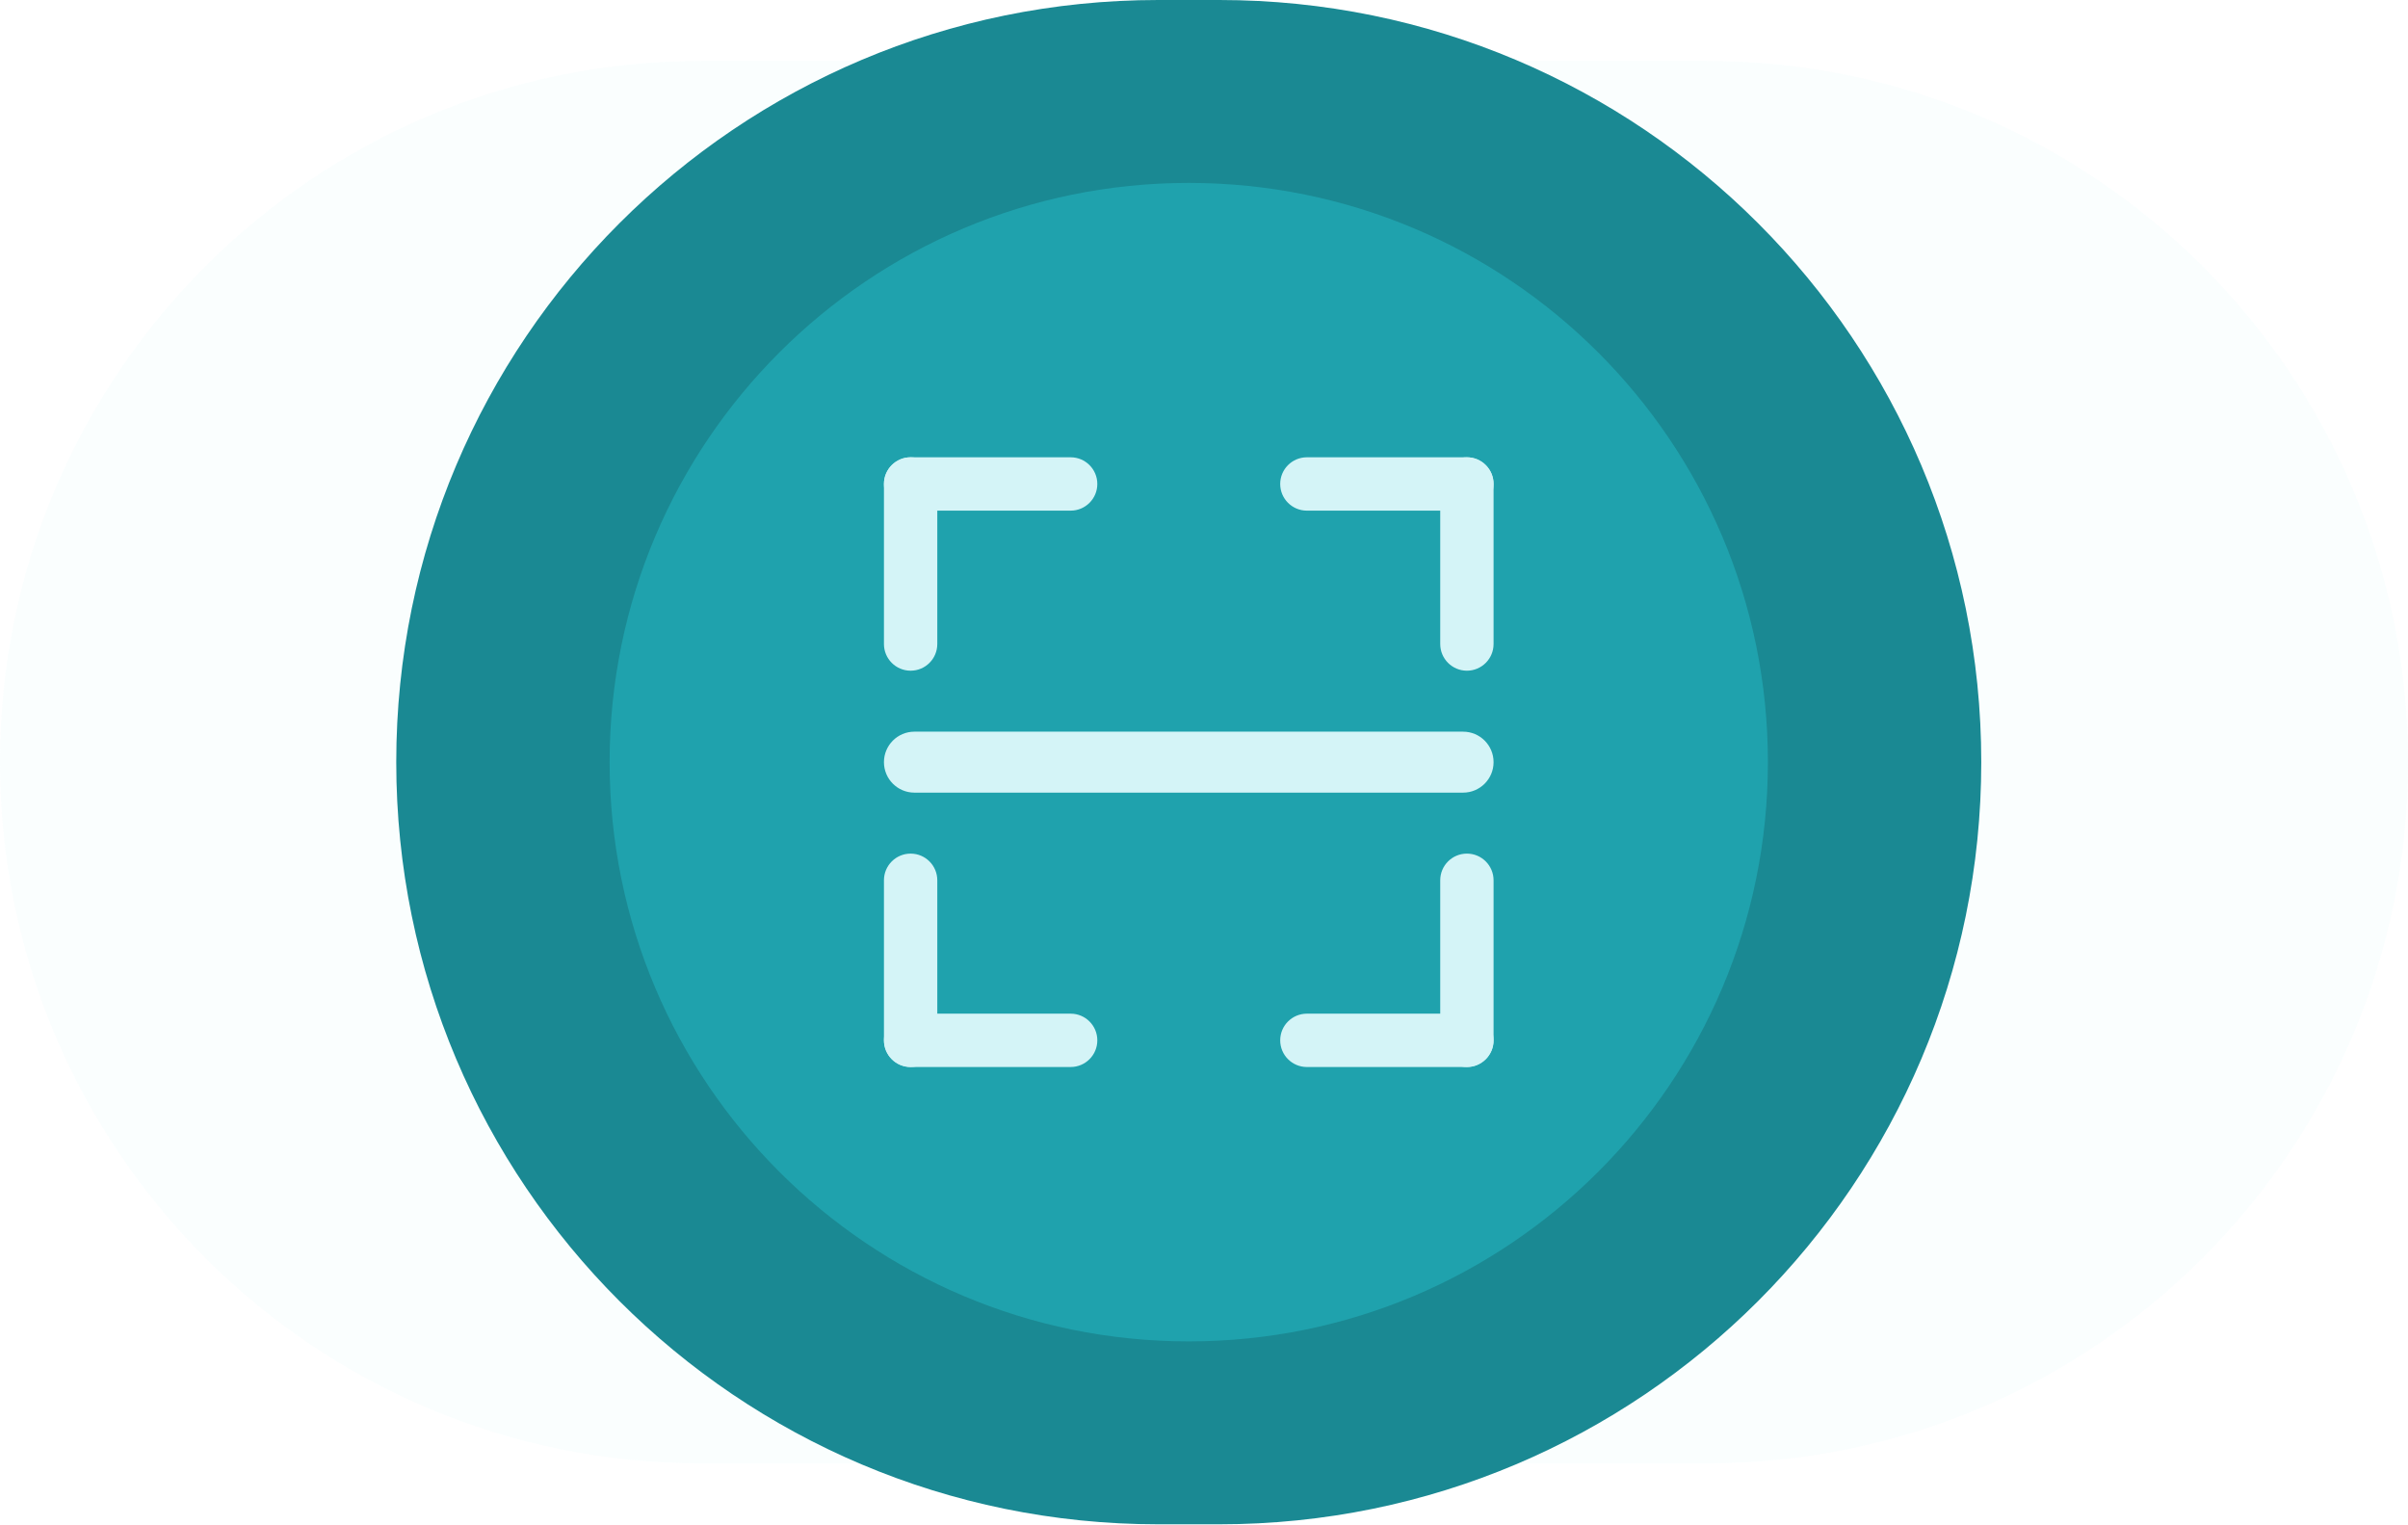
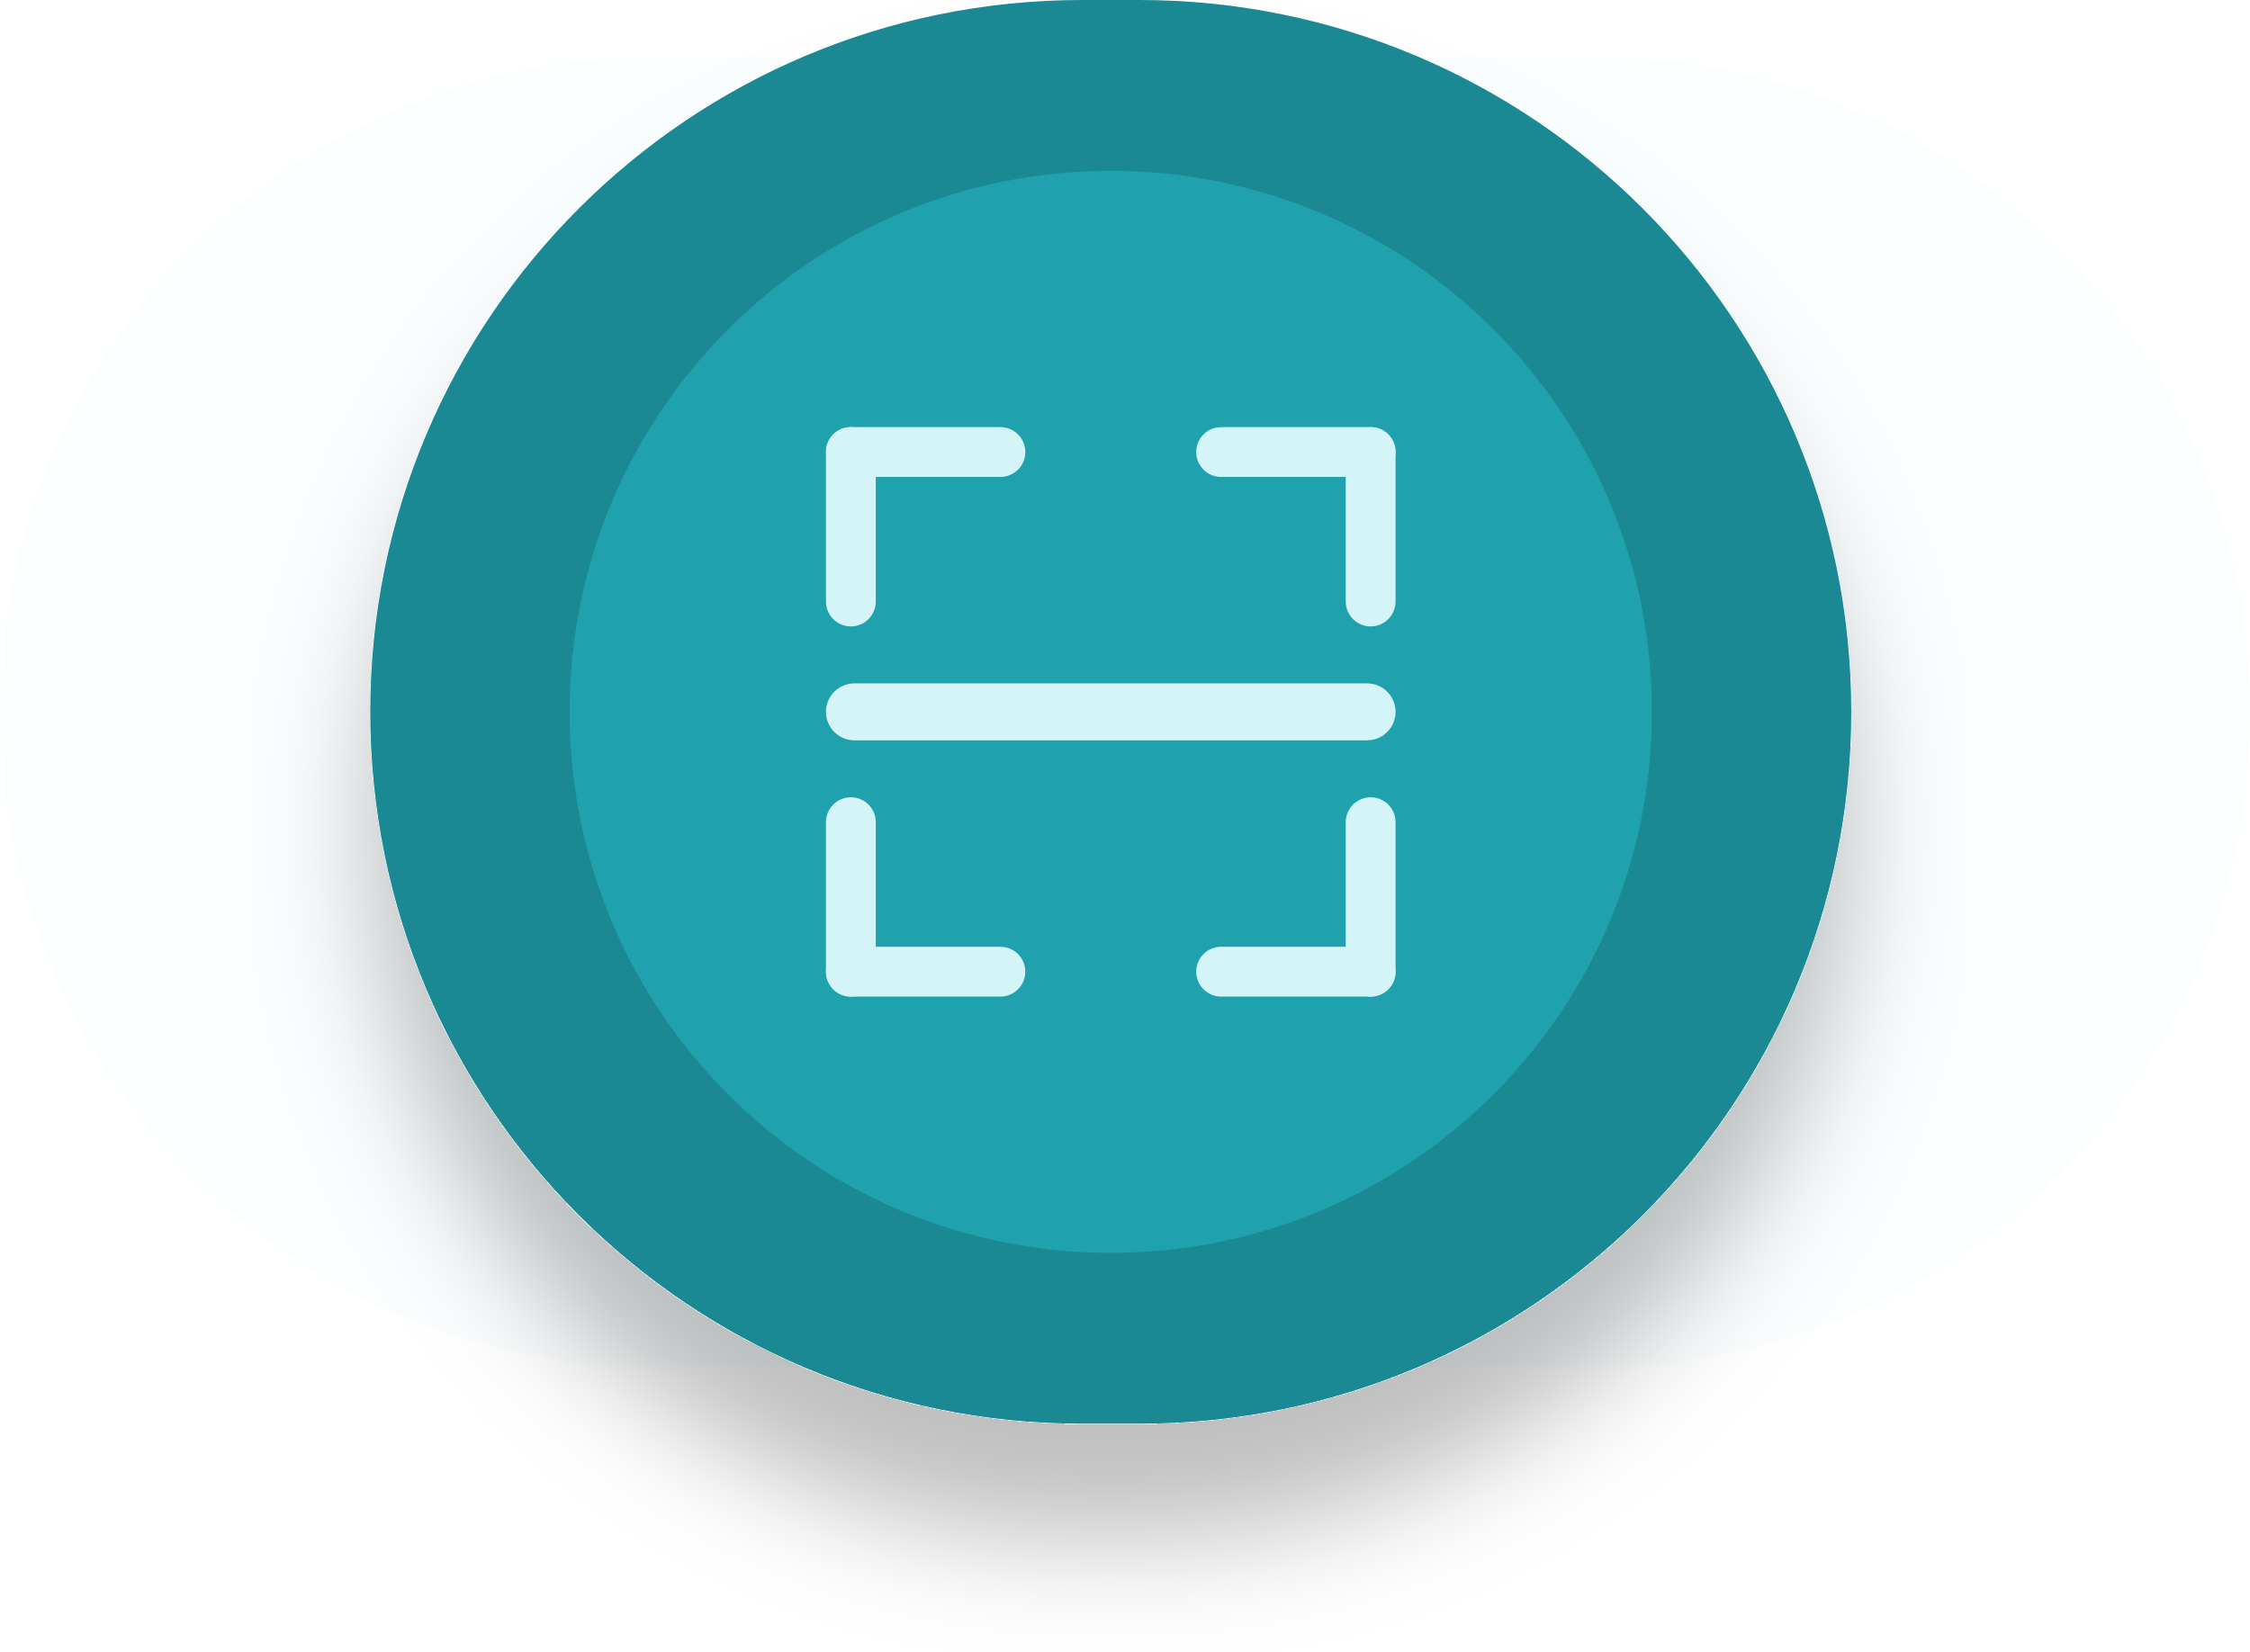
- <svg xmlns="http://www.w3.org/2000/svg" width="79" height="50" viewBox="0 0 79 50" fill="none">
+ <svg xmlns="http://www.w3.org/2000/svg" width="79" height="58" viewBox="0 0 79 58" fill="none">
  <g filter="url(#filter0_b_339_93)">
    <rect y="2" width="79" height="46" rx="23" fill="#D4F4F7" fill-opacity="0.12" />
  </g>
-   <rect x="13" width="52" height="50" rx="25" fill="#1A8993" />
+   <g filter="url(#filter1_d_339_93)">
+     <rect x="13" width="52" height="50" rx="25" fill="#1A8993" />
+   </g>
  <circle cx="39" cy="25" r="19" fill="#1FA2AD" />
  <rect x="29" y="15" width="7" height="1.75" rx="0.875" fill="#D4F4F7" />
  <rect x="30.75" y="15" width="7" height="1.75" rx="0.875" transform="rotate(90 30.75 15)" fill="#D4F4F7" />
  <rect x="49" y="15" width="7" height="1.75" rx="0.875" transform="rotate(90 49 15)" fill="#D4F4F7" />
  <rect x="49" y="16.75" width="7" height="1.75" rx="0.875" transform="rotate(-180 49 16.75)" fill="#D4F4F7" />
  <rect x="49" y="35" width="7" height="1.75" rx="0.875" transform="rotate(-180 49 35)" fill="#D4F4F7" />
  <rect x="47.25" y="35" width="7" height="1.75" rx="0.875" transform="rotate(-90 47.25 35)" fill="#D4F4F7" />
  <rect x="29" y="35" width="7" height="1.75" rx="0.875" transform="rotate(-90 29 35)" fill="#D4F4F7" />
  <rect x="29" y="33.25" width="7" height="1.75" rx="0.875" fill="#D4F4F7" />
  <rect x="29" y="24" width="20" height="2" rx="1" fill="#D4F4F7" />
  <defs>
    <filter id="filter0_b_339_93" x="-4" y="-2" width="87" height="54" filterUnits="userSpaceOnUse" color-interpolation-filters="sRGB">
      <feFlood flood-opacity="0" result="BackgroundImageFix" />
      <feGaussianBlur in="BackgroundImage" stdDeviation="2" />
      <feComposite in2="SourceAlpha" operator="in" result="effect1_backgroundBlur_339_93" />
      <feBlend mode="normal" in="SourceGraphic" in2="effect1_backgroundBlur_339_93" result="shape" />
    </filter>
+     <filter id="filter1_d_339_93" x="9" y="0" width="60" height="58" filterUnits="userSpaceOnUse" color-interpolation-filters="sRGB">
+       <feFlood flood-opacity="0" result="BackgroundImageFix" />
+       <feColorMatrix in="SourceAlpha" type="matrix" values="0 0 0 0 0 0 0 0 0 0 0 0 0 0 0 0 0 0 127 0" result="hardAlpha" />
+       <feOffset dy="4" />
+       <feGaussianBlur stdDeviation="2" />
+       <feComposite in2="hardAlpha" operator="out" />
+       <feColorMatrix type="matrix" values="0 0 0 0 0 0 0 0 0 0 0 0 0 0 0 0 0 0 0.25 0" />
+       <feBlend mode="normal" in2="BackgroundImageFix" result="effect1_dropShadow_339_93" />
+       <feBlend mode="normal" in="SourceGraphic" in2="effect1_dropShadow_339_93" result="shape" />
+     </filter>
  </defs>
</svg>
